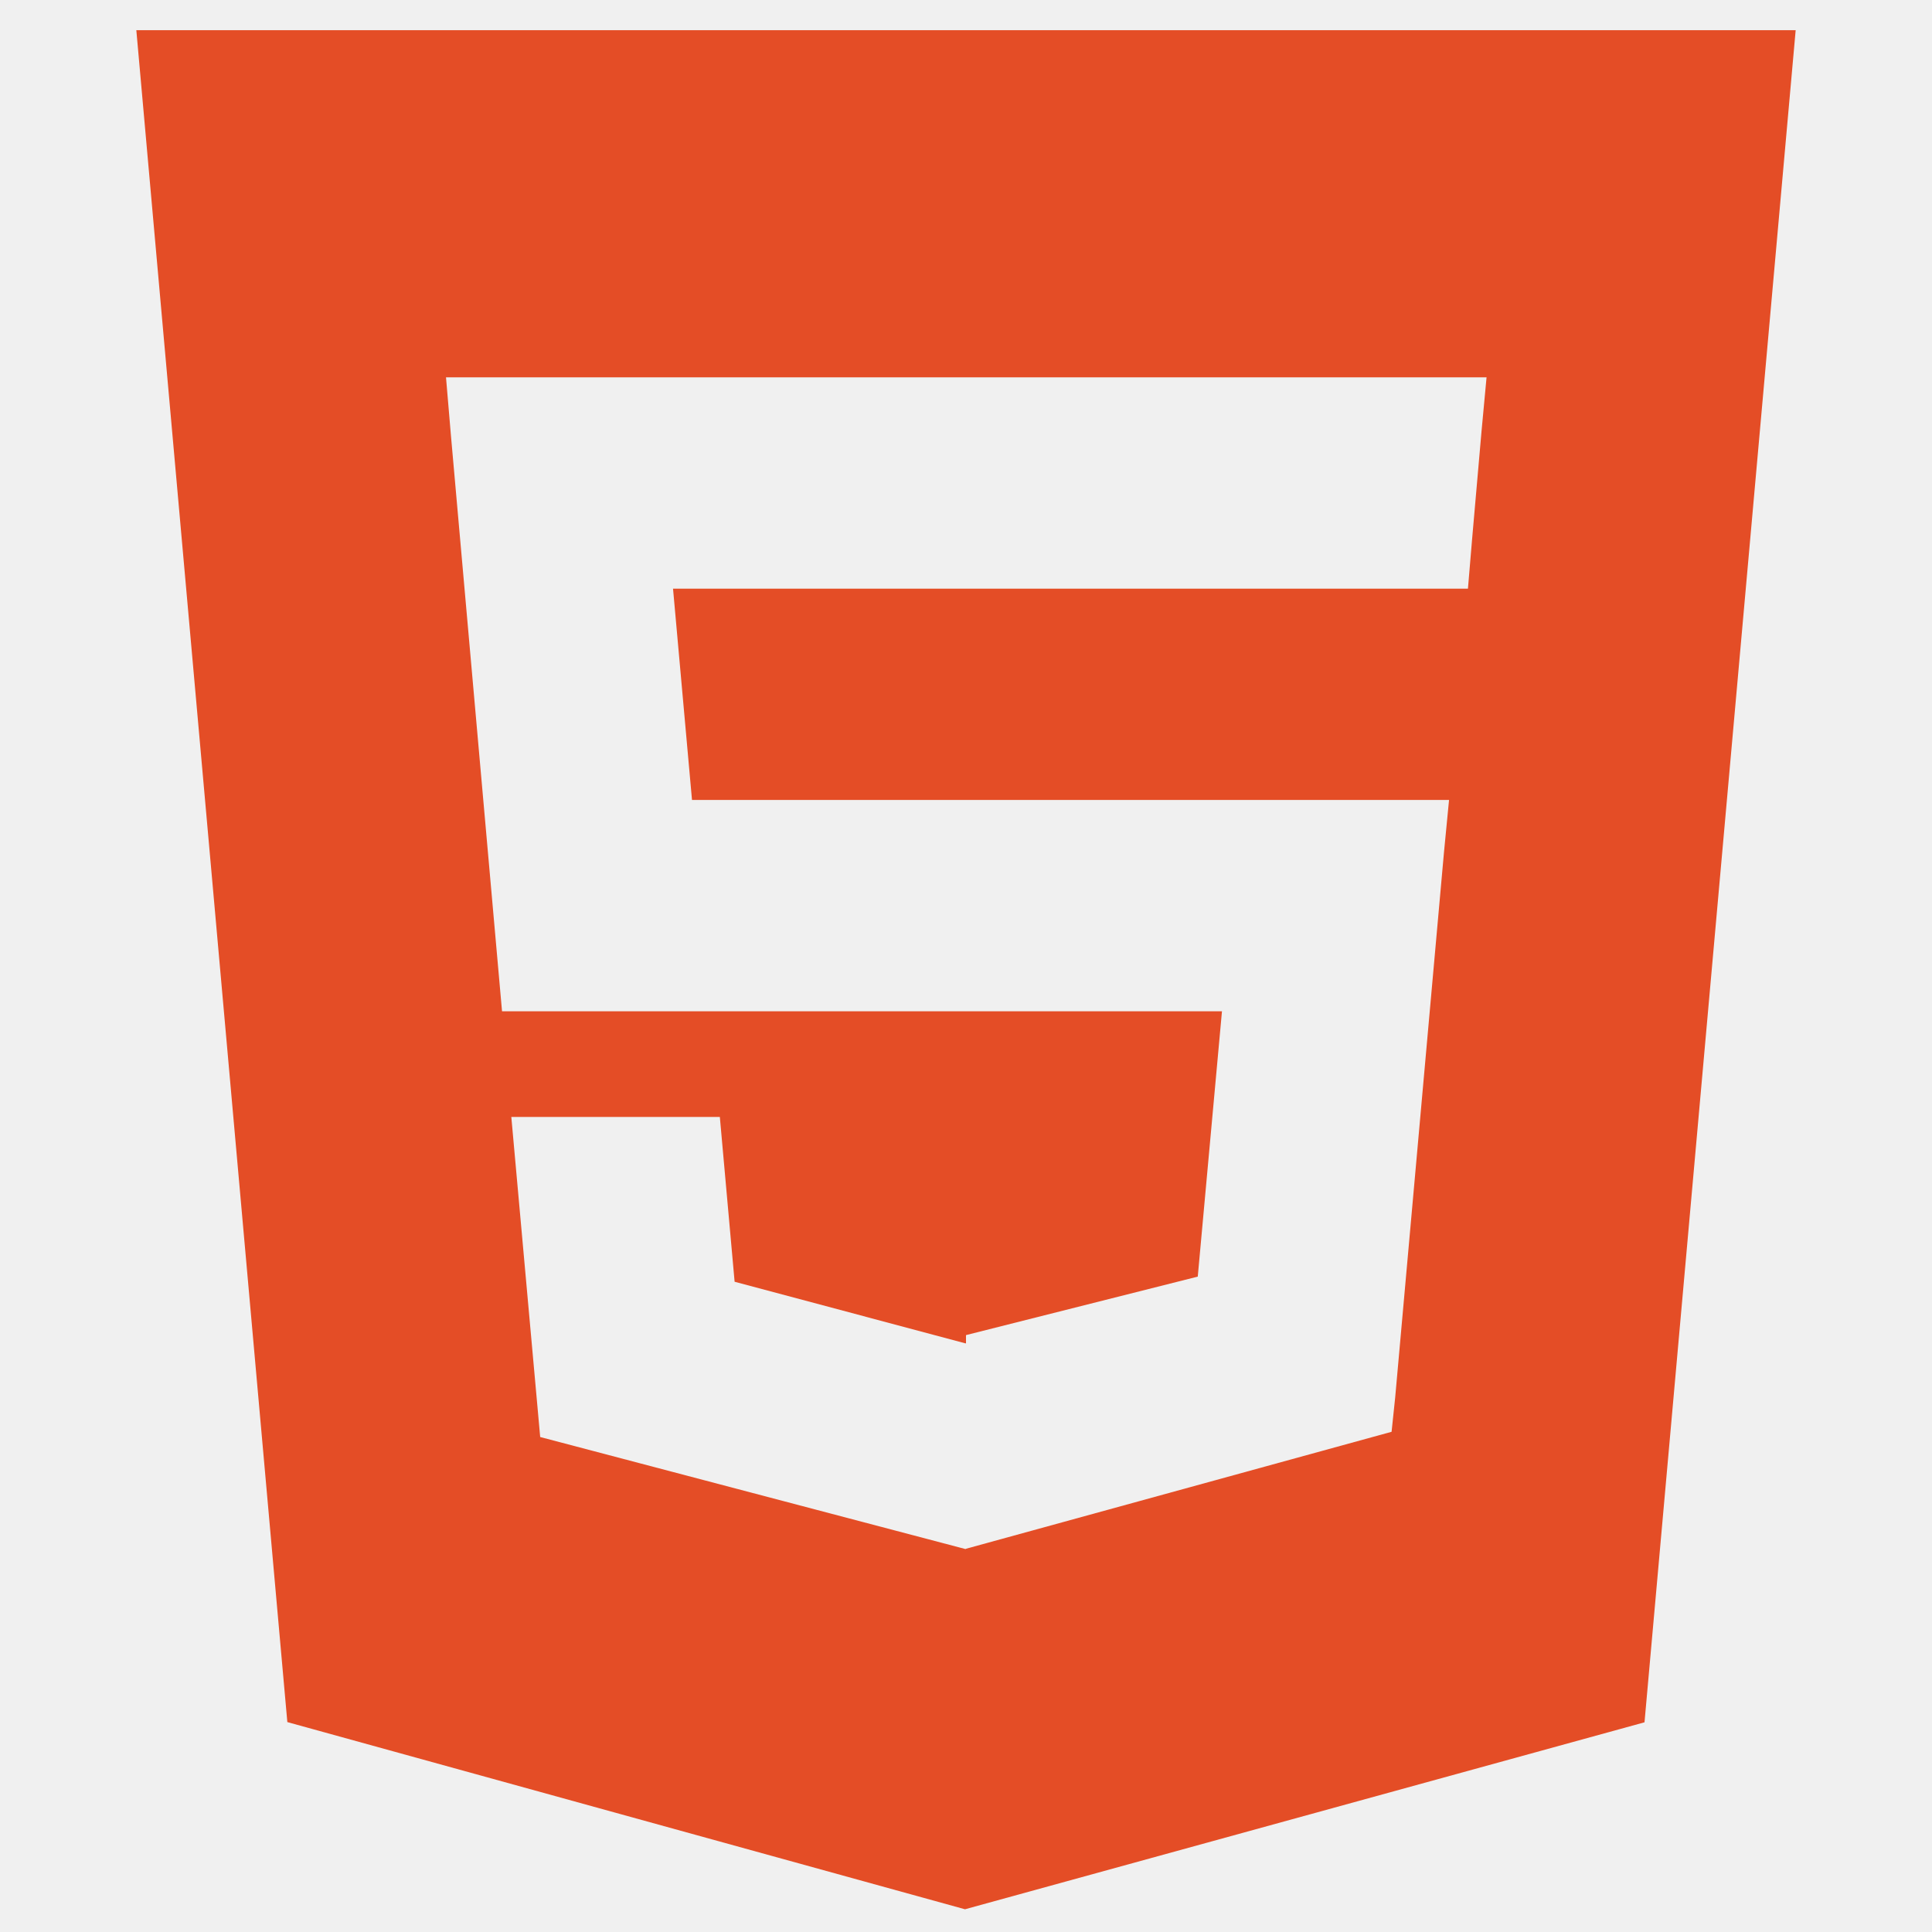
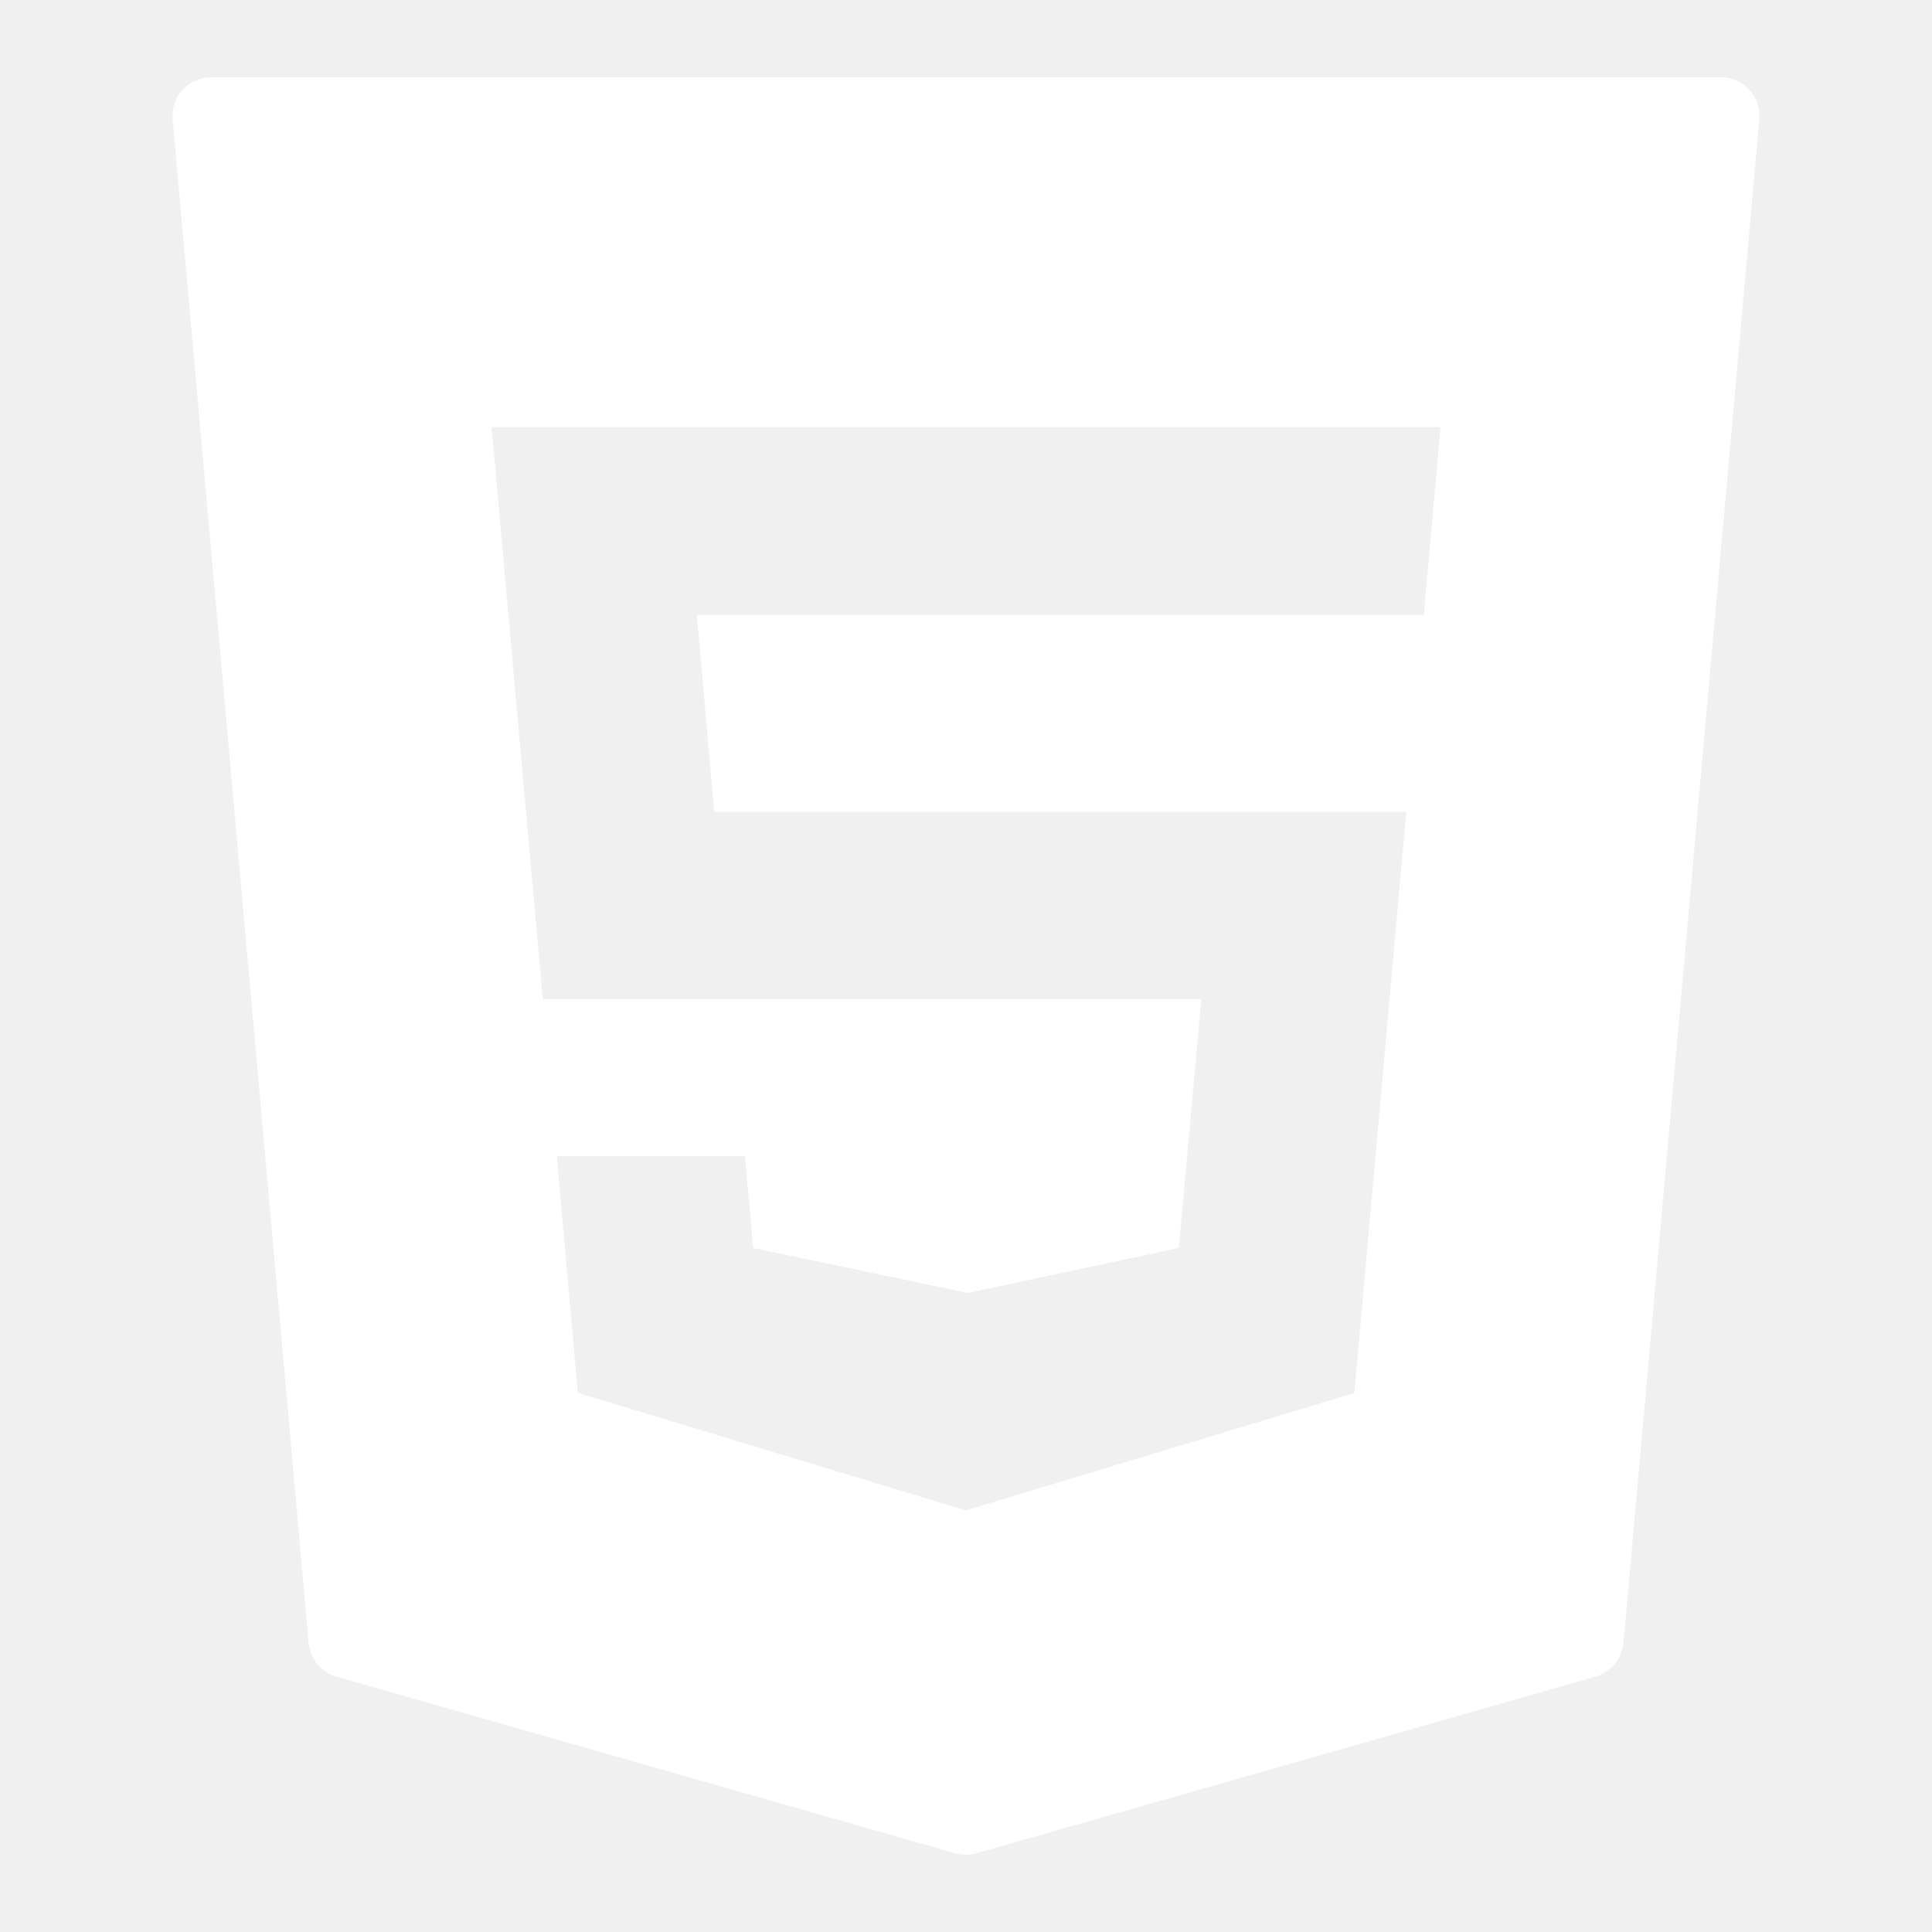
- <svg xmlns="http://www.w3.org/2000/svg" viewBox="0 0 128 128">
-   <path fill="#E44D26" d="M9.032 2l10.005 112.093 44.896 12.401 45.02-12.387L118.968 2H9.032zm89.126 26.539l-.627 7.172L97.255 39H44.59l1.257 14h50.156l-.336 3.471-3.233 36.119-.238 2.27L64 102.609v.002l-.034.018-28.177-7.423L33.876 74h13.815l.979 10.919L63.957 89H64v-.546l15.355-3.875L80.959 67H33.261l-3.383-38.117L29.549 25h68.939l-.33 3.539z" />
+ <svg xmlns="http://www.w3.org/2000/svg" fill="#fff" viewBox="0 0 50 50" width="50px" height="50px">
+   <path d="M 45.273 2.324 C 45.086 2.117 44.816 2 44.535 2 L 5.465 2 C 5.184 2 4.914 2.117 4.727 2.324 C 4.535 2.531 4.441 2.809 4.469 3.09 L 7.988 42.516 C 8.023 42.93 8.312 43.273 8.711 43.391 L 24.723 47.961 C 24.809 47.988 24.902 48 24.996 48 C 25.09 48 25.18 47.988 25.27 47.961 L 41.293 43.391 C 41.691 43.273 41.977 42.93 42.016 42.516 L 45.531 3.09 C 45.559 2.809 45.465 2.531 45.273 2.324 Z M 36.848 15.918 L 18.035 15.918 L 18.484 21.008 L 36.395 21.008 L 35.051 36.051 L 24.992 39.09 L 24.895 39.059 L 14.953 36.047 L 14.41 29.918 L 19.281 29.918 L 19.492 32.297 L 25.051 33.461 L 30.508 32.297 L 31.09 25.859 L 14.047 25.859 L 12.723 11.055 L 37.281 11.055 Z" />
</svg>
